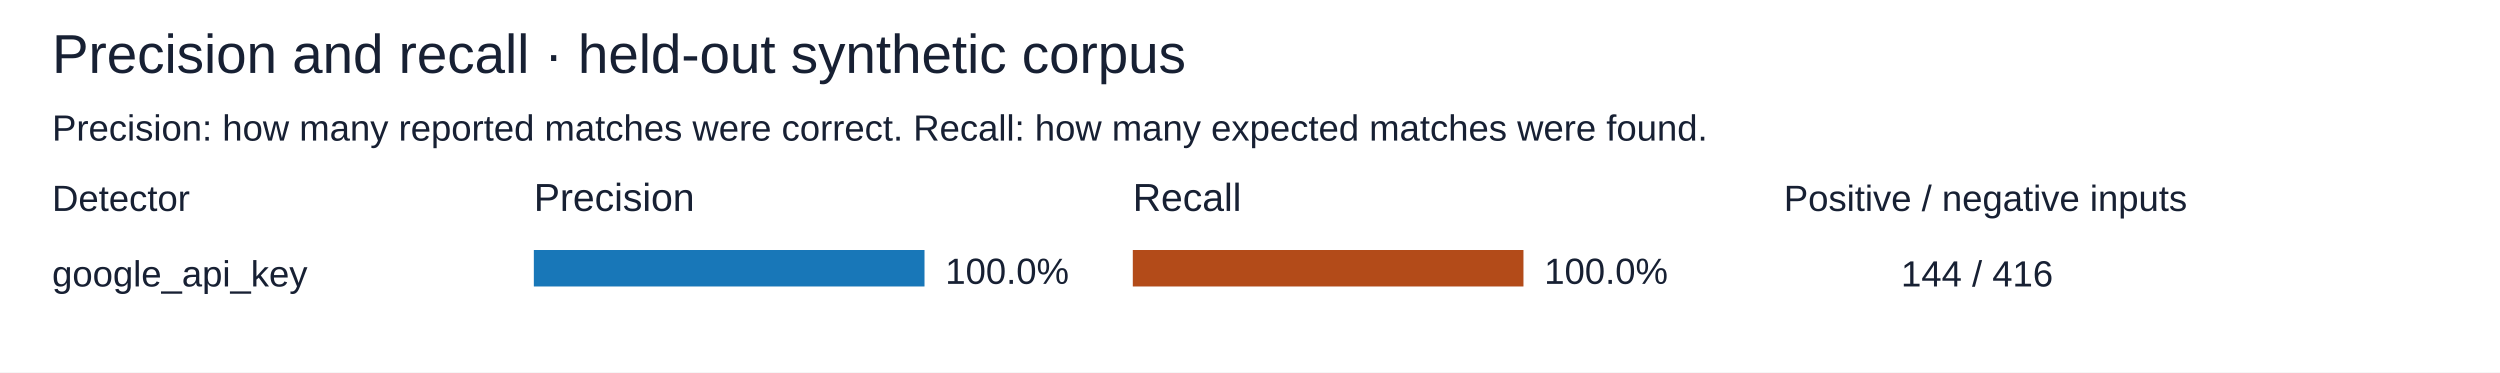
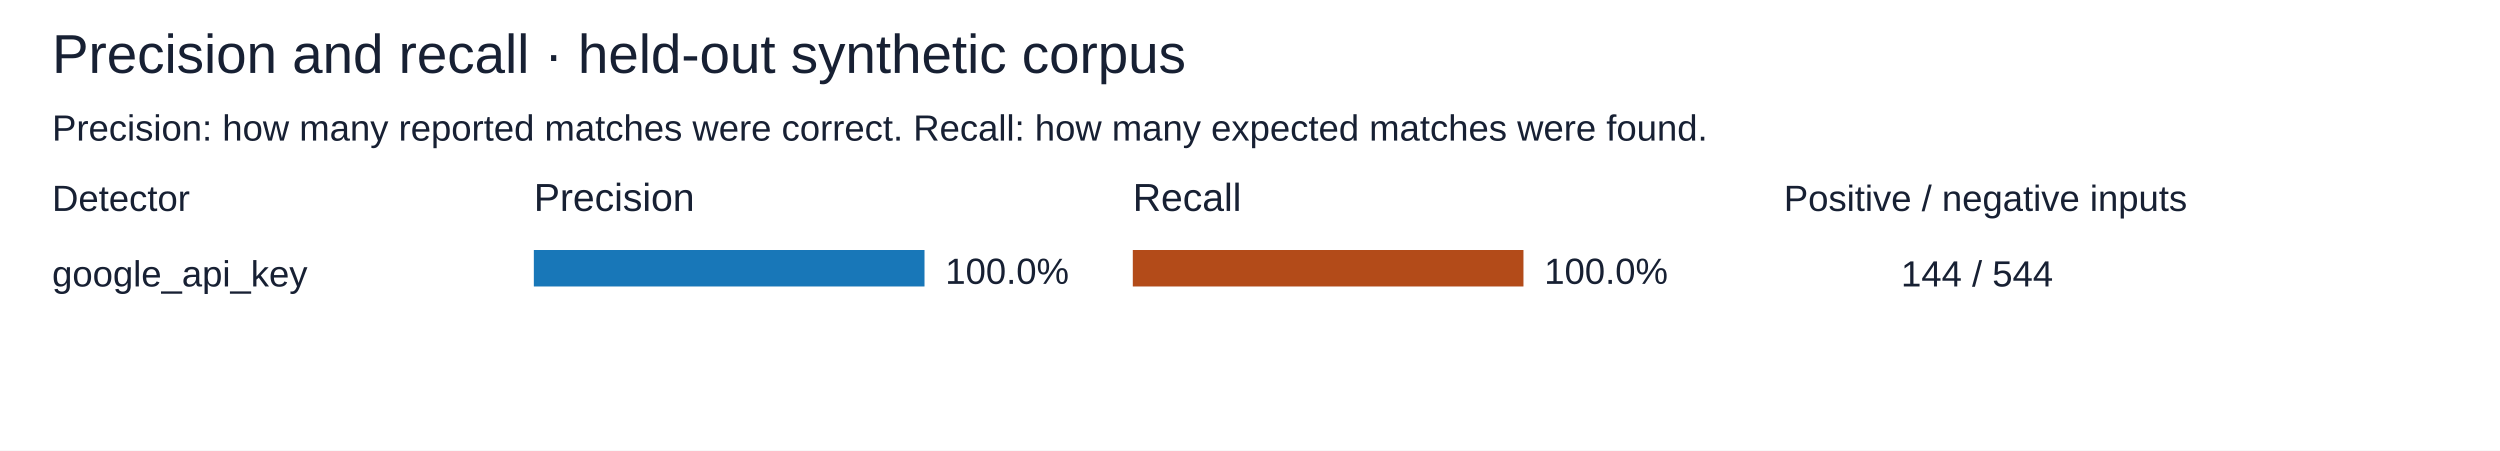
- <svg xmlns="http://www.w3.org/2000/svg" width="960" height="143" viewBox="0 0 960 143" role="img">
+ <svg xmlns="http://www.w3.org/2000/svg" width="960" height="173" viewBox="0 0 960 173" role="img">
  <rect width="100%" height="100%" fill="white" />
  <g font-family="Arial, sans-serif" font-size="14" fill="#172033">
    <text x="20" y="28" font-size="21">Precision and recall · held-out synthetic corpus</text>
    <text x="20" y="54" font-size="14">Precision: how many reported matches were correct. Recall: how many expected matches were found.</text>
    <text x="20" y="81" font-size="14">Detector</text>
    <text x="205" y="81" font-size="15">Precision</text>
    <text x="435" y="81" font-size="15">Recall</text>
    <text x="685" y="81" font-size="14">Positive / negative inputs</text>
    <text x="20" y="110" font-size="14">google_api_key</text>
    <rect x="205" y="96" width="150" height="14" fill="#edf0f4" />
    <rect x="205" y="96" width="150.00" height="14" fill="#1877b8" />
    <text x="363" y="109" font-size="14">100.0%</text>
    <rect x="435" y="96" width="150" height="14" fill="#edf0f4" />
    <rect x="435" y="96" width="150.00" height="14" fill="#b34b19" />
    <text x="593" y="109" font-size="14">100.0%</text>
-     <text x="730" y="110" font-size="14">144 / 416</text>
+     <text x="730" y="110" font-size="14">144 / 544</text>
  </g>
</svg>
